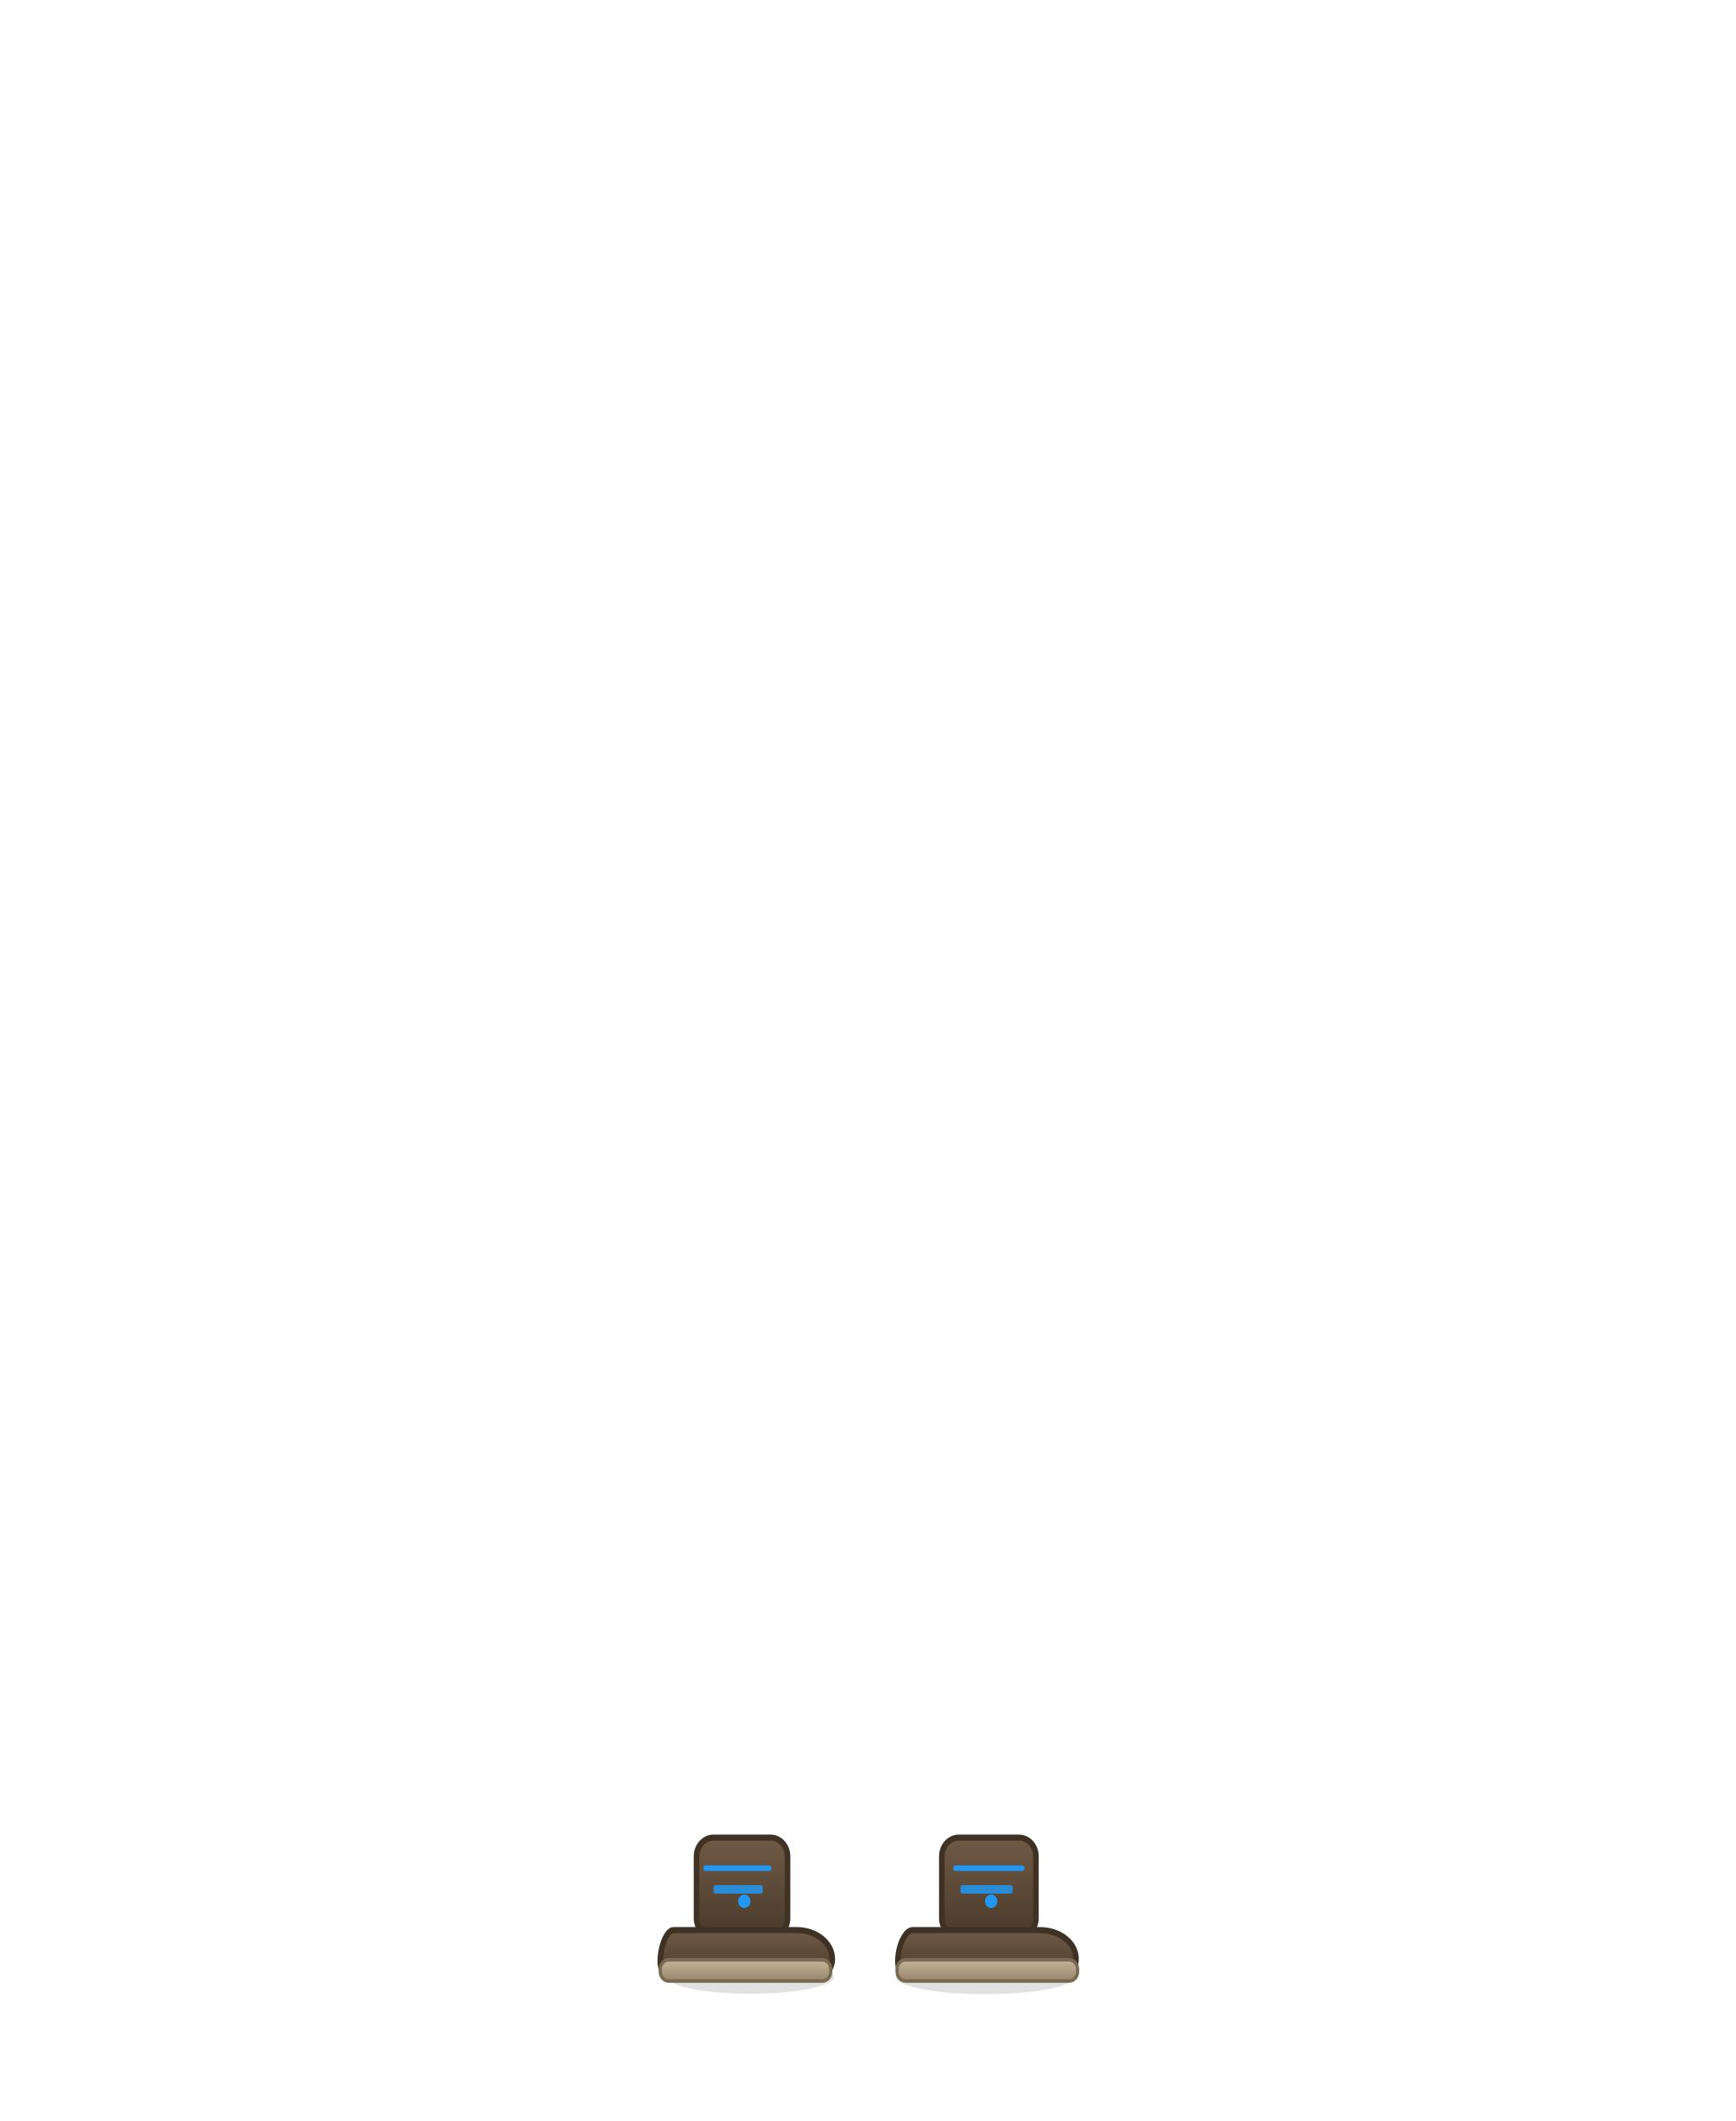
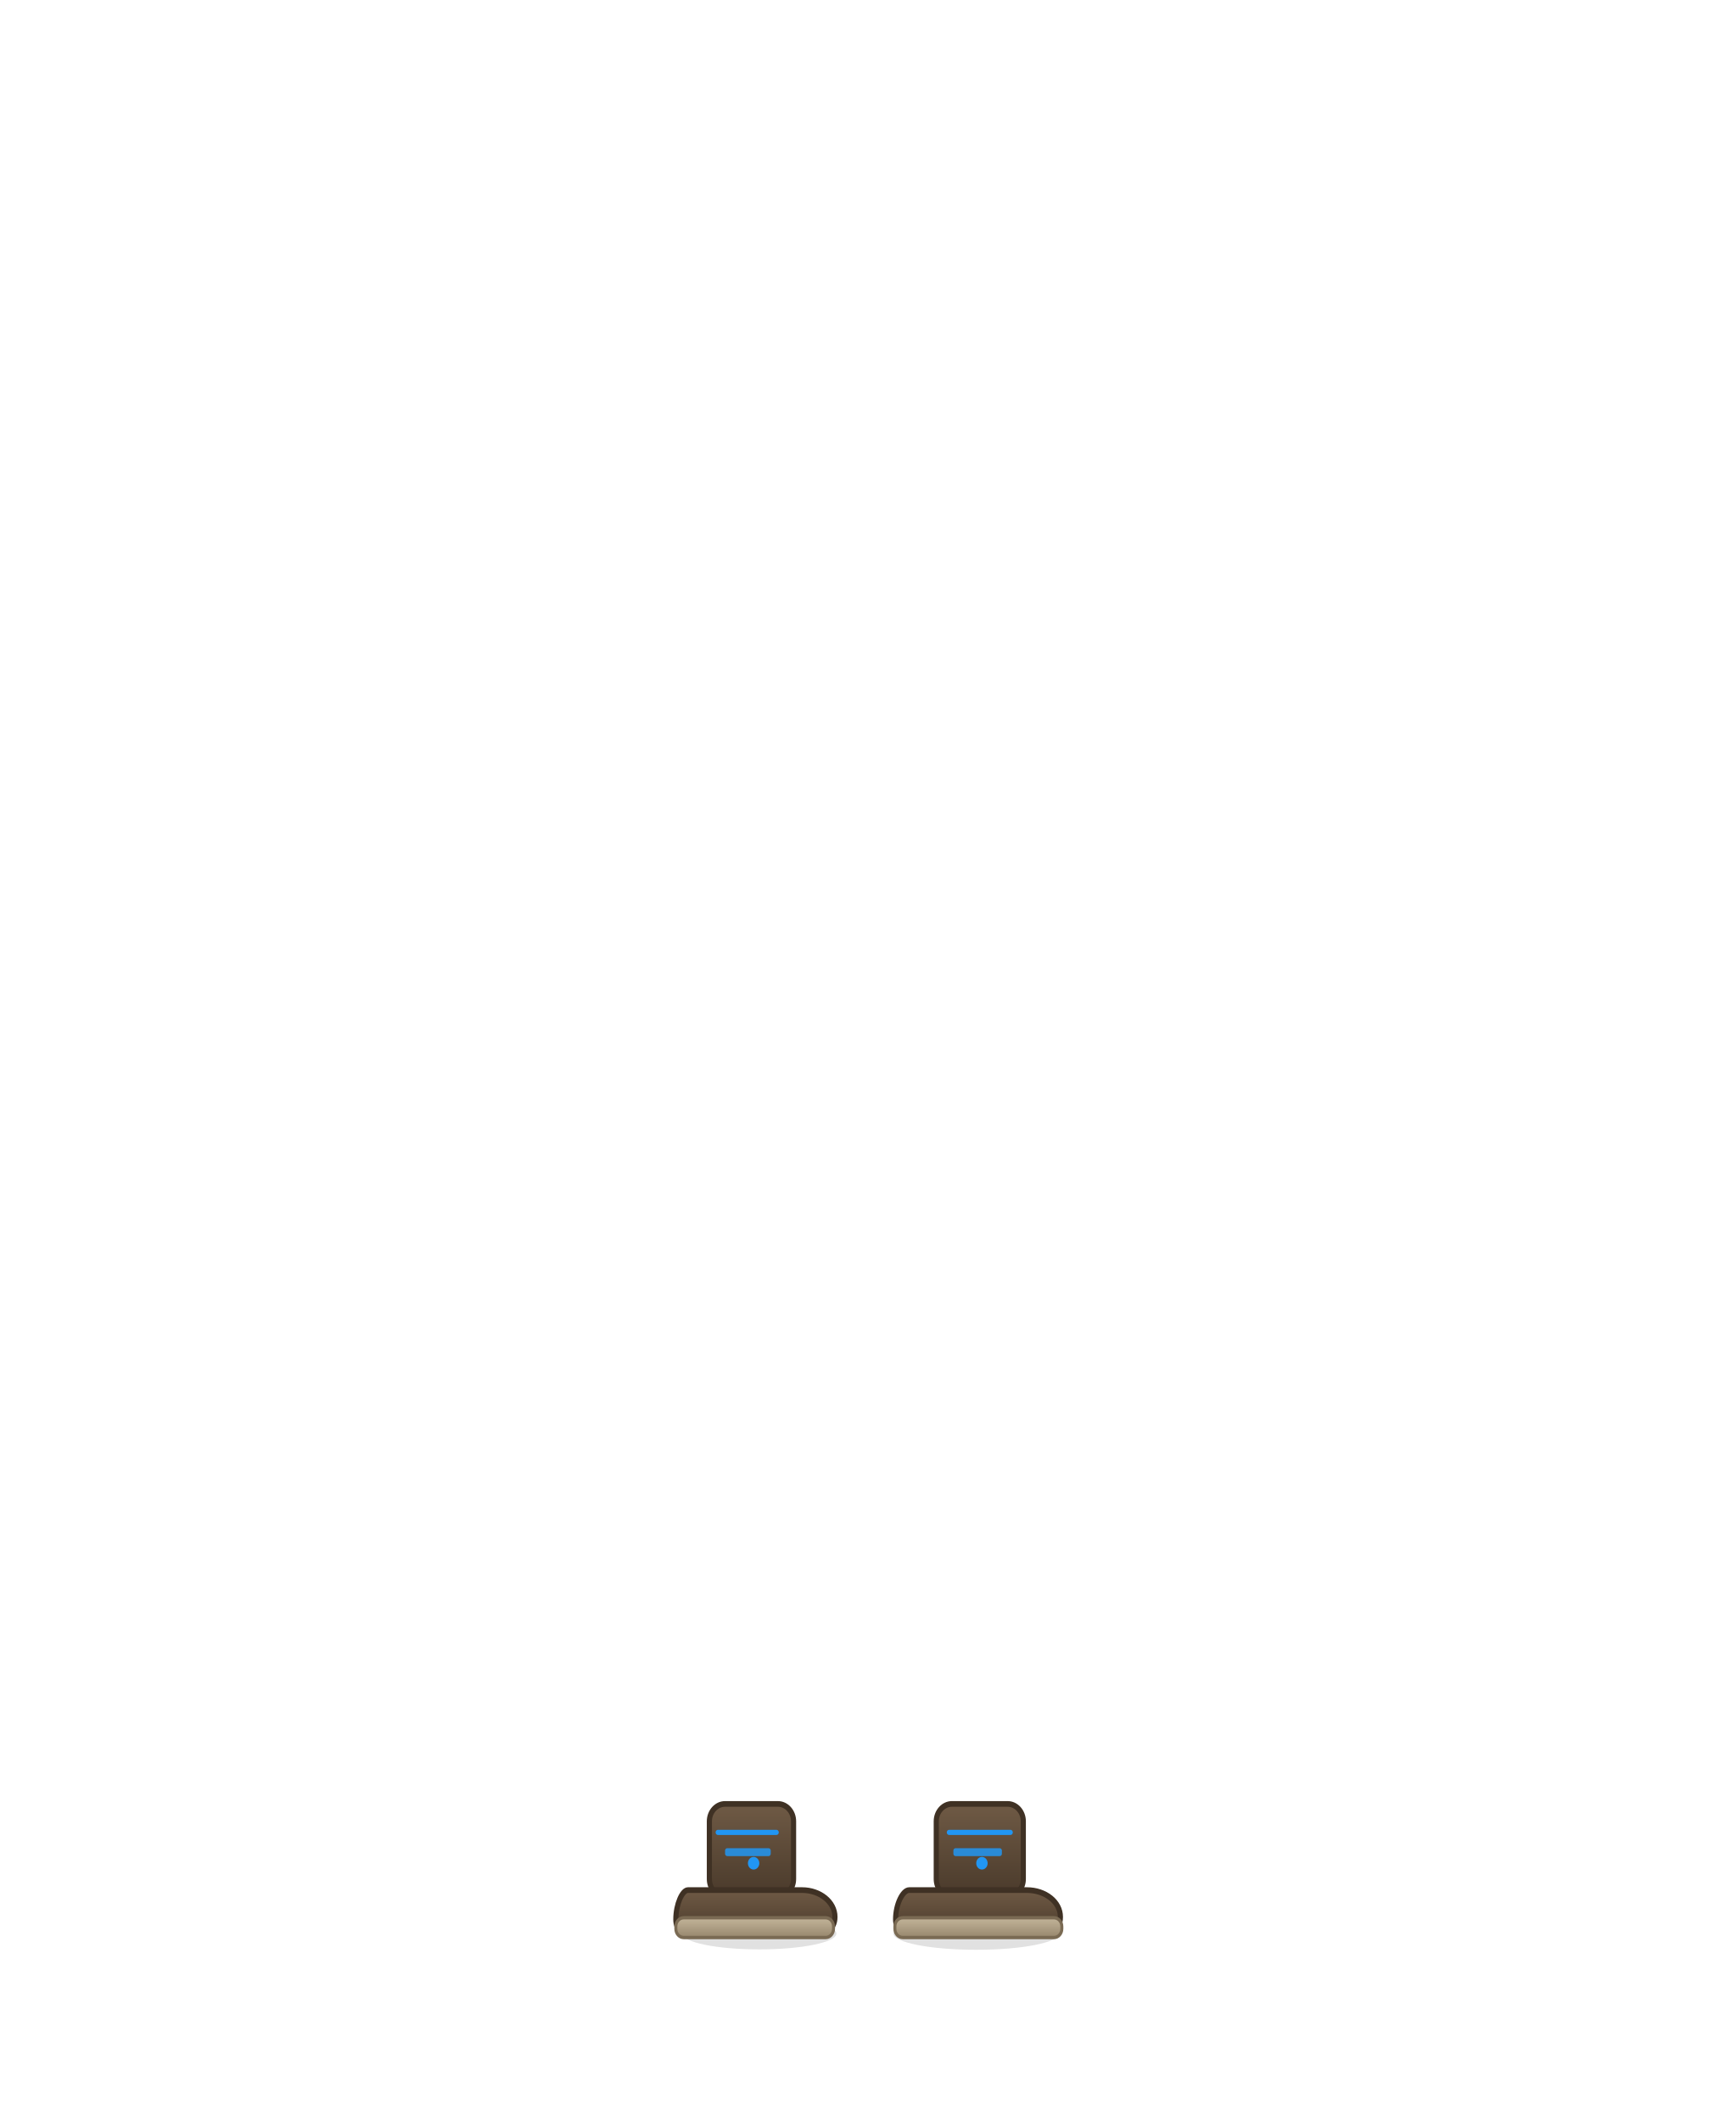
<svg xmlns="http://www.w3.org/2000/svg" viewBox="0 0 180 220" width="180" height="220">
  <defs>
    <linearGradient id="b_rubber_rare" x1="0" y1="0" x2="0" y2="1">
      <stop offset="0%" stop-color="#6f5a45" />
      <stop offset="100%" stop-color="#4a3a2b" />
    </linearGradient>
    <linearGradient id="b_sole_rare" x1="0" y1="0" x2="0" y2="1">
      <stop offset="0%" stop-color="#c3b59a" />
      <stop offset="100%" stop-color="#97866d" />
    </linearGradient>
  </defs>
-   <g id="boots_rare" transform="translate(90 198) scale(0.80 0.88) translate(-90 -200)">
+   <g id="boots_rare" transform="translate(90 194) scale(0.74 0.82) translate(-90 -200)">
    <ellipse cx="74.8" cy="208.0" rx="10.8" ry="2.0" fill="#000000" opacity="0.12" />
    <ellipse cx="105.2" cy="208.0" rx="11.6" ry="2.05" fill="#000000" opacity="0.12" />
    <rect x="67.8" y="191.6" width="11.8" height="11.7" rx="2.2" fill="url(#b_rubber_rare)" stroke="#3f3124" stroke-width="0.72" />
    <path d="M64.8 202.5 L80.8 202.5 C83.3 202.5 85.4 204.0 85.4 205.9 C85.4 207.6 83.8 208.2 82.1 208.2 L65.4 208.2 C63.9 208.2 63.1 207.4 63.1 206.2 C63.1 204.3 64.0 202.5 64.8 202.5 Z" fill="url(#b_rubber_rare)" stroke="#3f3124" stroke-width="0.72" />
    <rect x="63.1" y="206.0" width="22.1" height="2.5" rx="1.1" fill="url(#b_sole_rare)" stroke="#7a6a53" stroke-width="0.42" />
    <rect x="99.6" y="191.6" width="12.2" height="11.7" rx="2.2" fill="url(#b_rubber_rare)" stroke="#3f3124" stroke-width="0.72" />
    <path d="M95.8 202.5 L112.3 202.5 C114.9 202.5 117.0 204.0 117.0 205.9 C117.0 207.7 115.3 208.2 113.5 208.2 L96.3 208.2 C94.8 208.2 93.9 207.4 93.9 206.2 C93.9 204.3 94.9 202.5 95.8 202.5 Z" fill="url(#b_rubber_rare)" stroke="#3f3124" stroke-width="0.72" />
    <rect x="93.8" y="206.0" width="23.4" height="2.5" rx="1.1" fill="url(#b_sole_rare)" stroke="#7a6a53" stroke-width="0.42" />
    <path d="M69 195.2 L77.2 195.2 M101.4 195.2 L110.0 195.2" stroke="#2196F3" stroke-width="0.65" stroke-linecap="round" />
    <rect x="70" y="197.2" width="6.4" height="1.0" rx="0.3" fill="#2196F3" opacity="0.85" />
    <rect x="102" y="197.2" width="6.8" height="1.0" rx="0.3" fill="#2196F3" opacity="0.85" />
    <circle cx="74.0" cy="199.1" r="0.8" fill="#2196F3" />
    <circle cx="106.0" cy="199.1" r="0.8" fill="#2196F3" />
  </g>
</svg>
